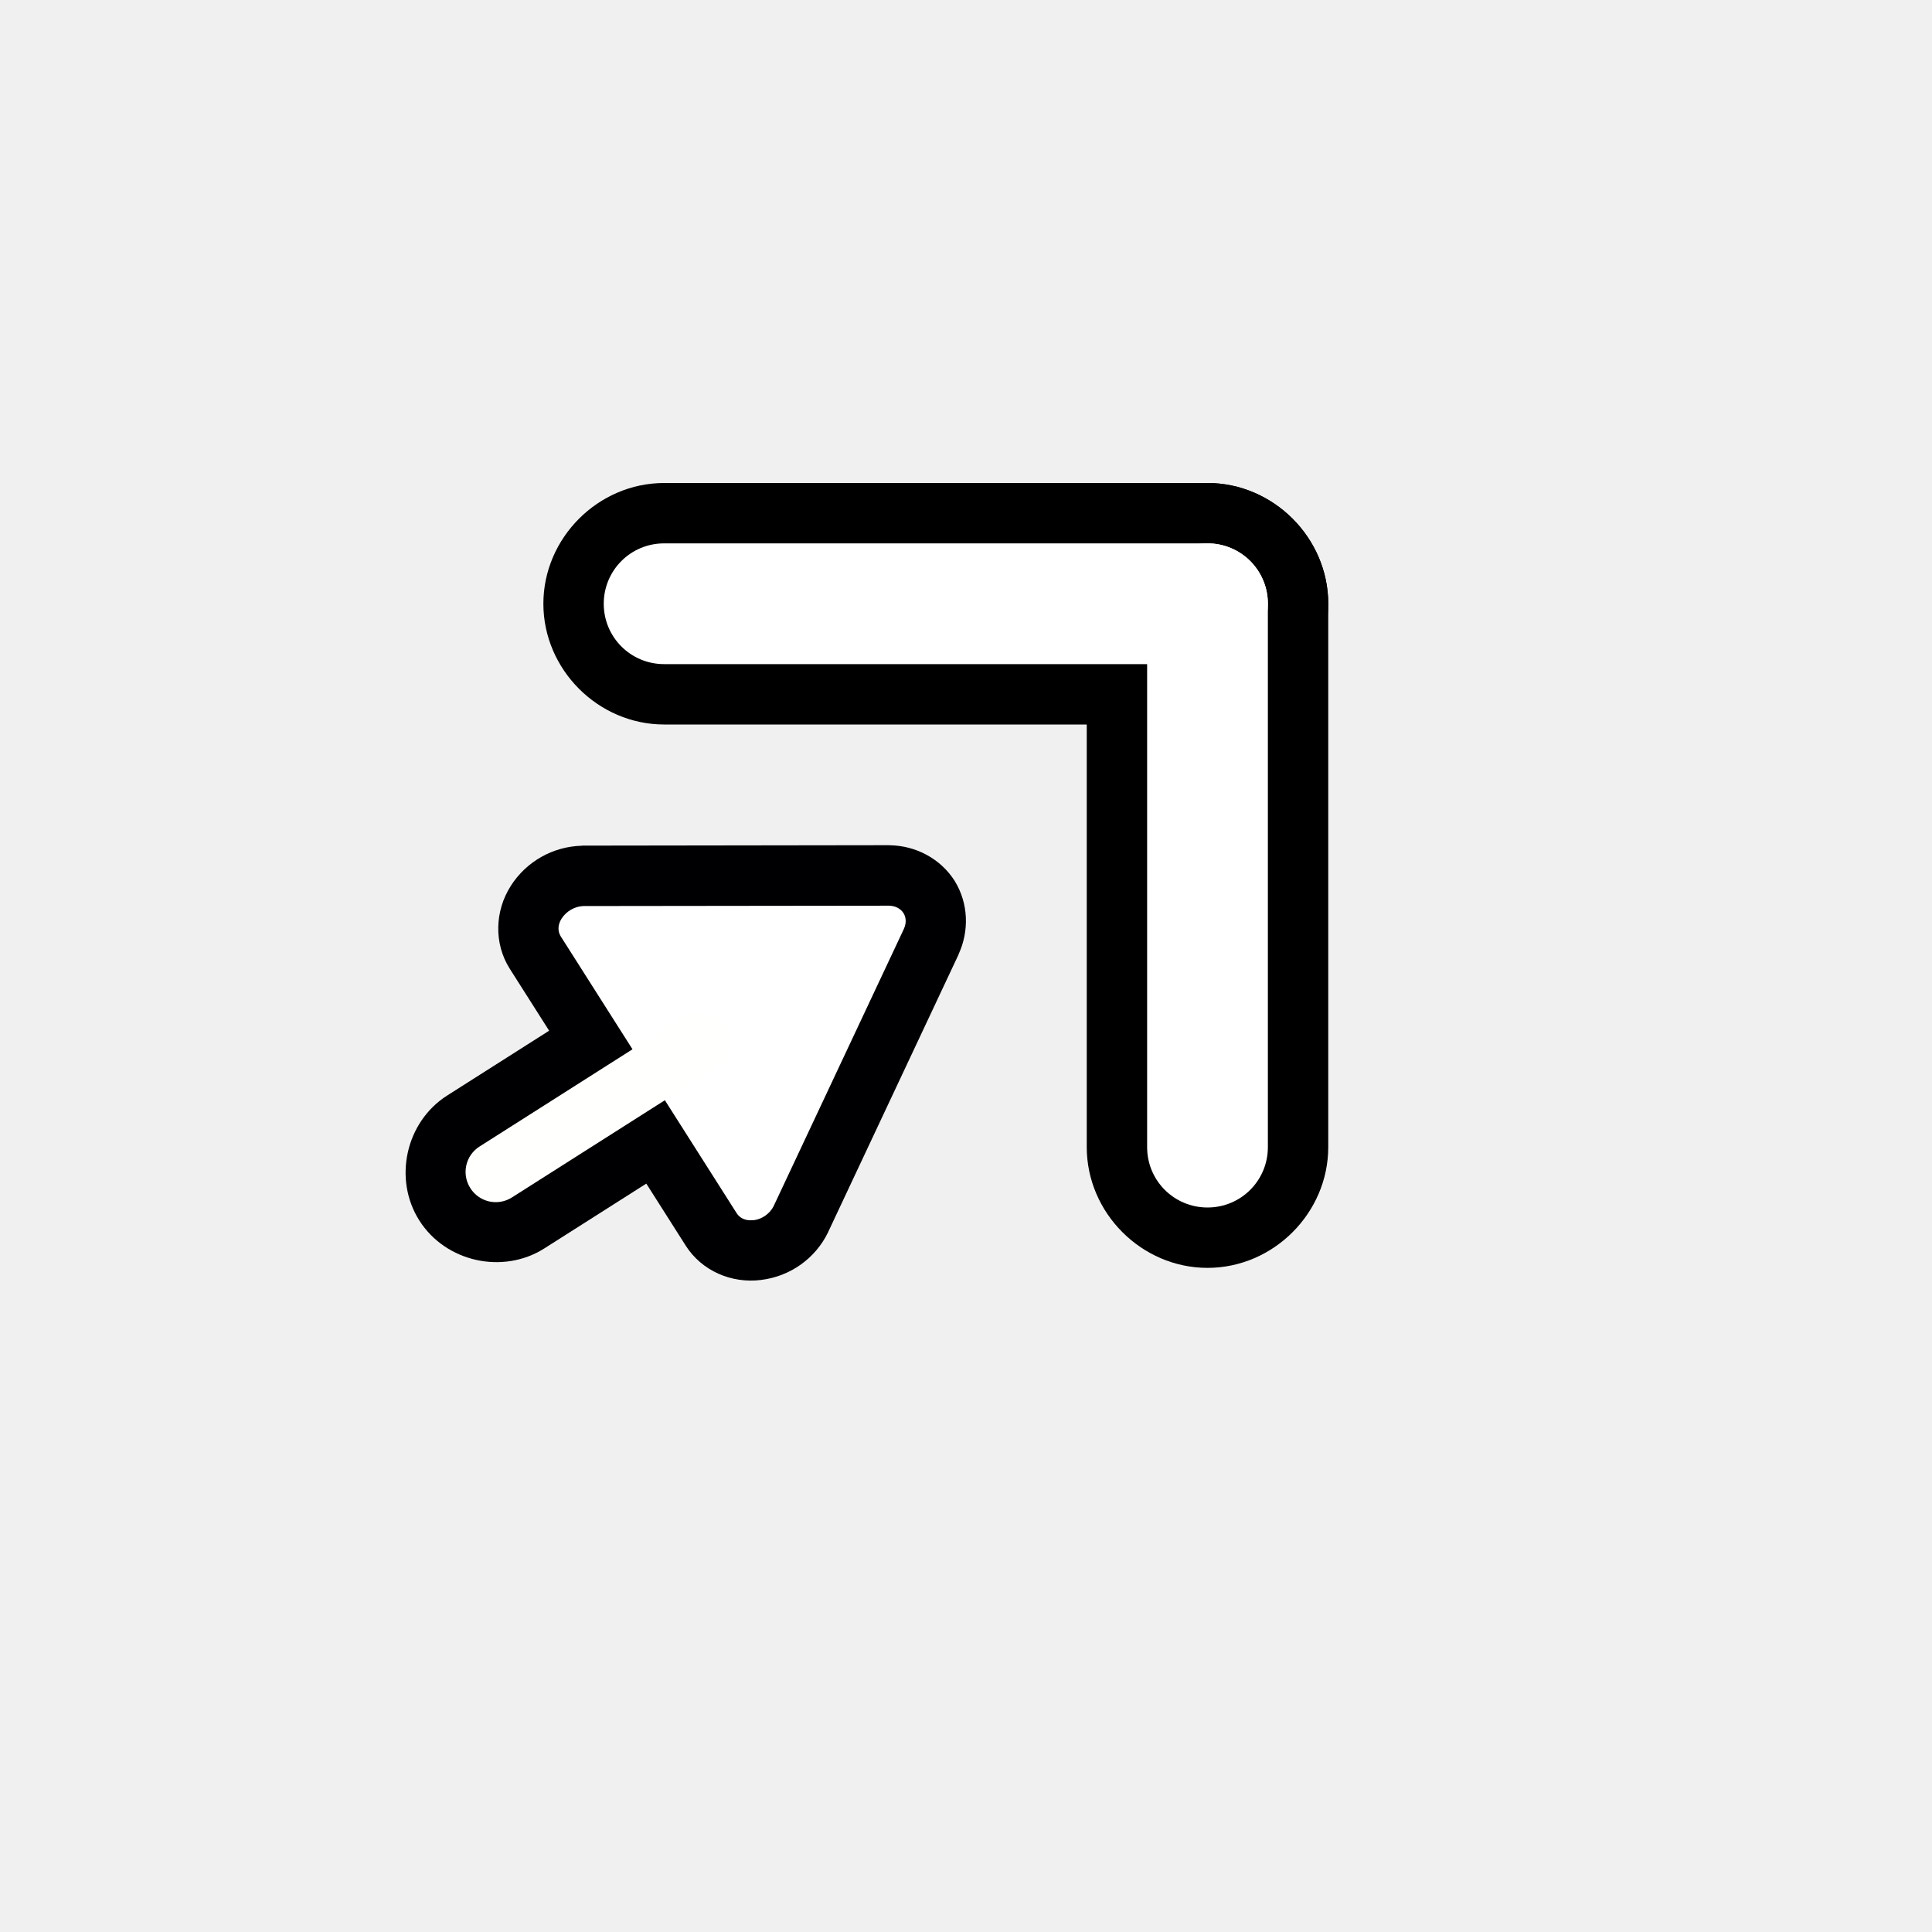
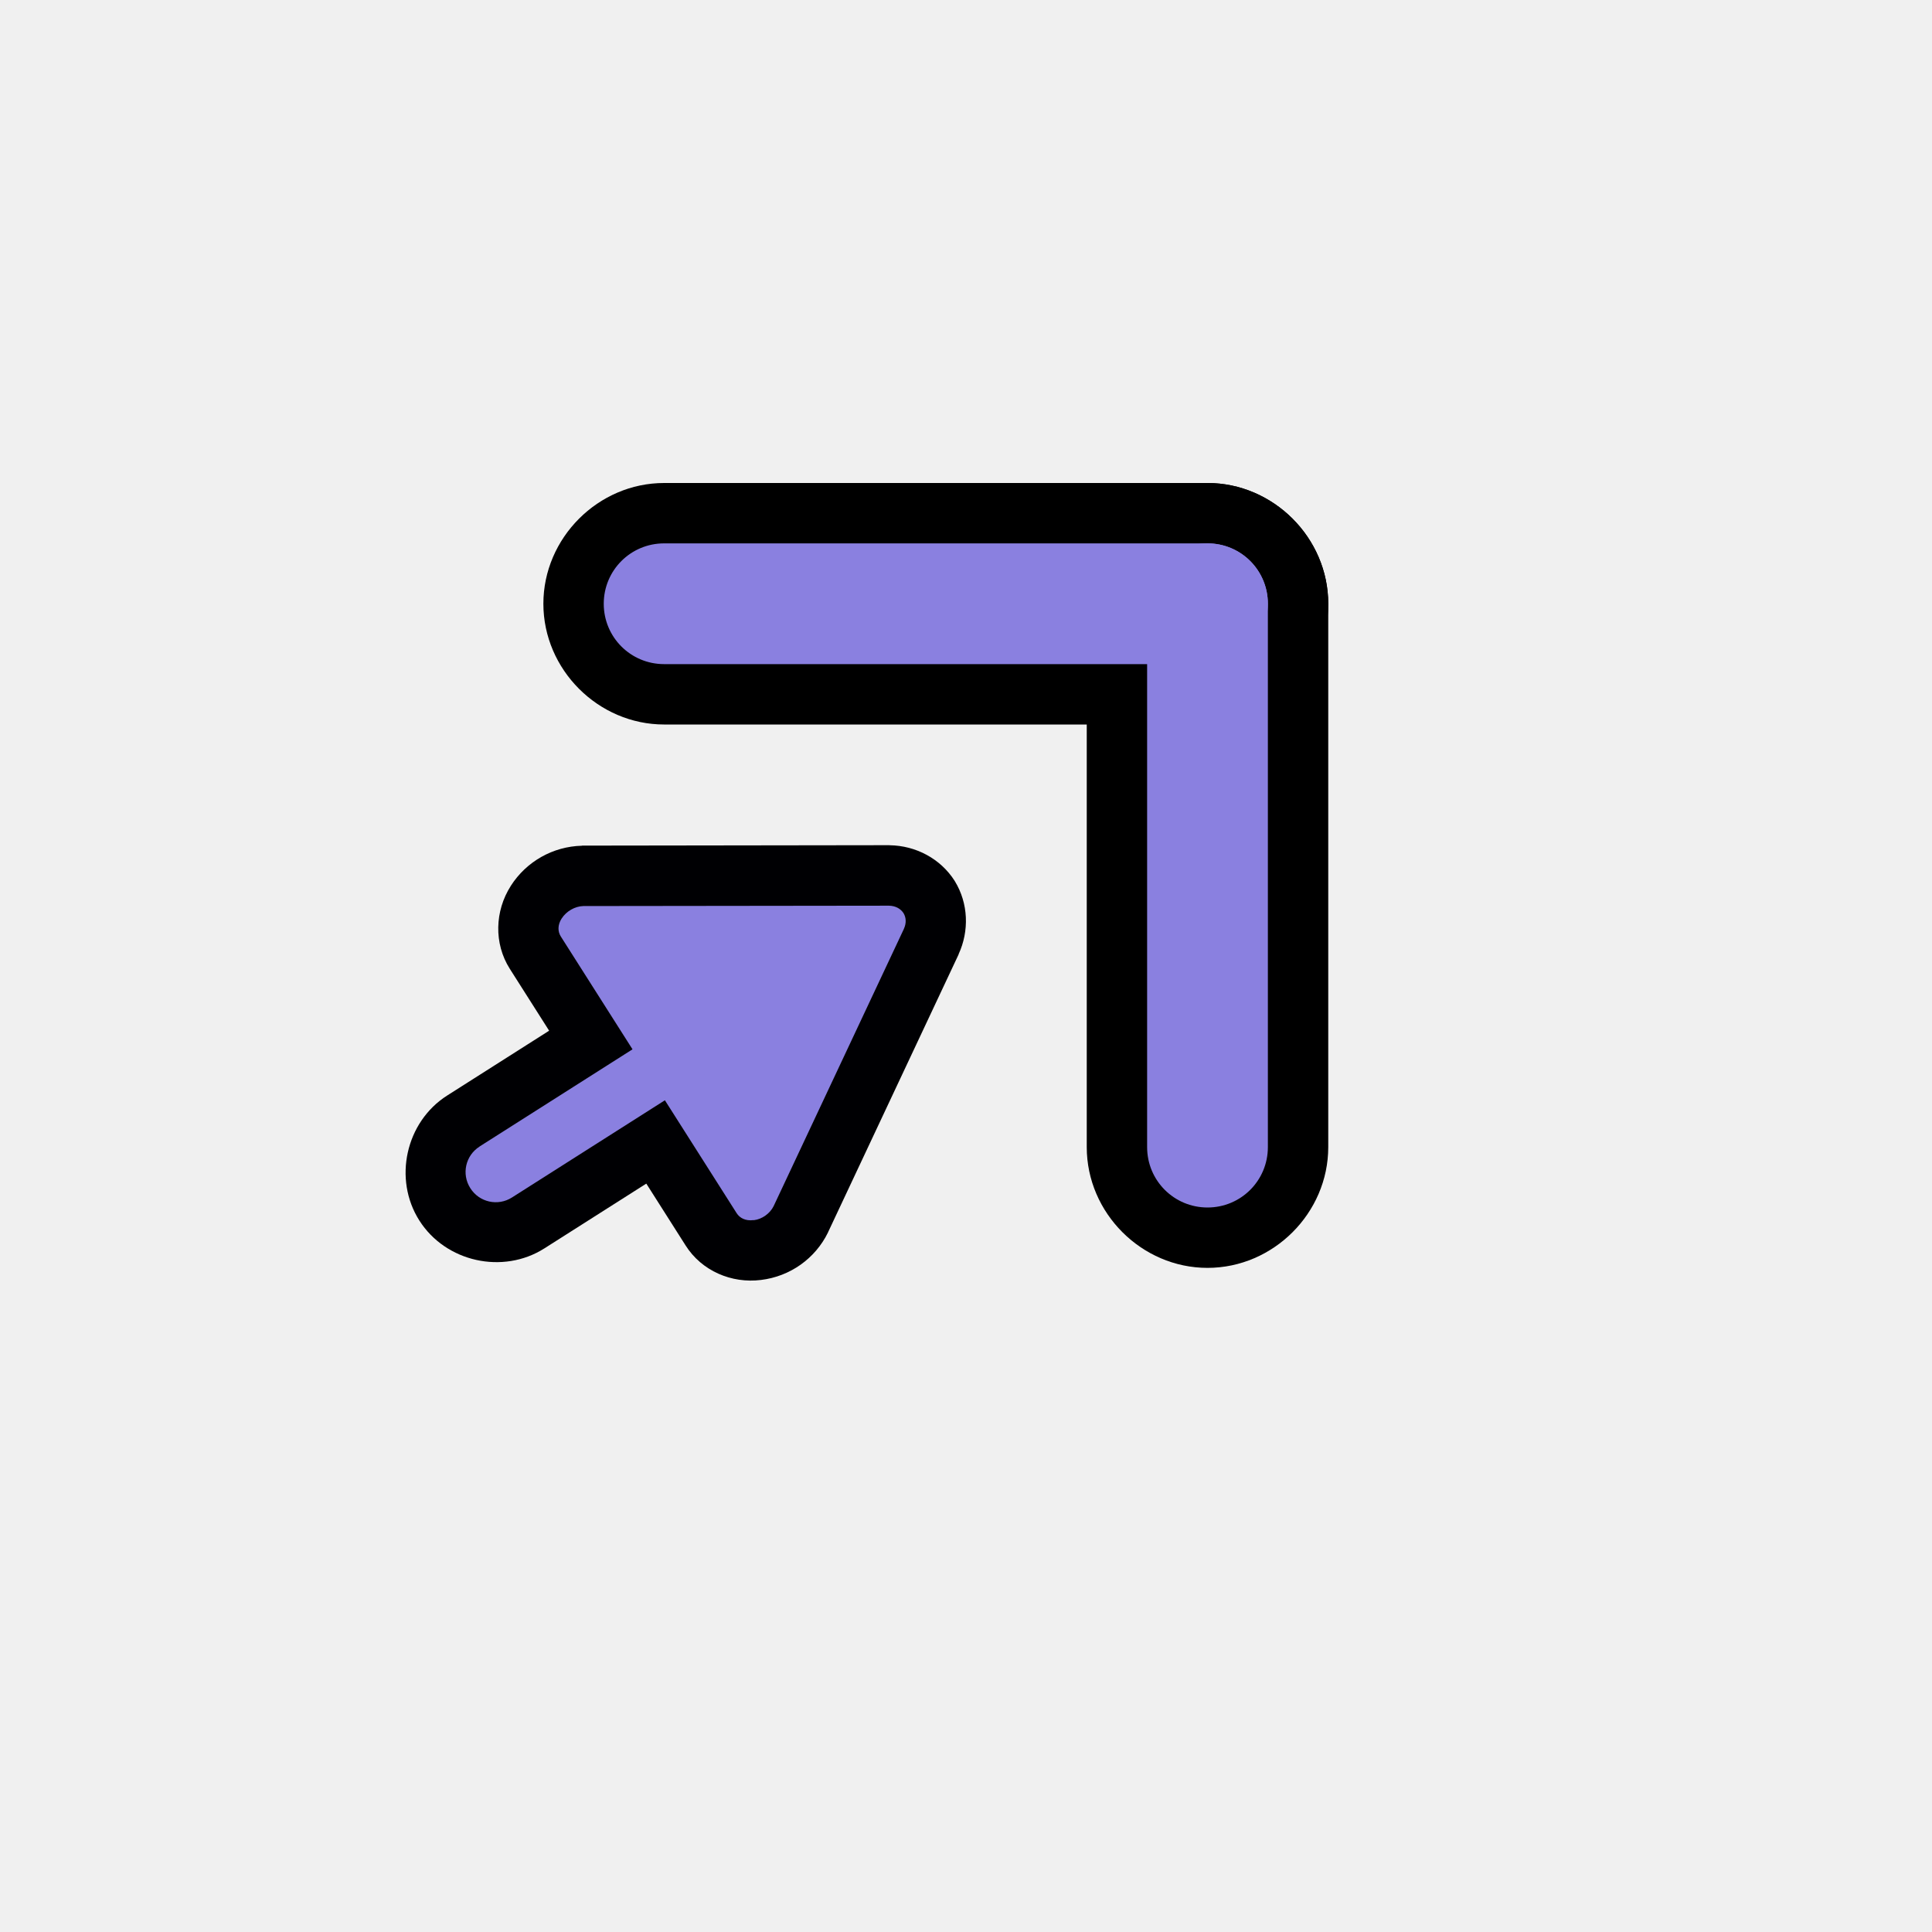
- <svg xmlns="http://www.w3.org/2000/svg" width="32" height="32" version="1.1" viewBox="0 0 32 32">
-   <g transform="rotate(180,20.5,15.5)">
-     <g transform="translate(11.607 6)">
-       <path d="m21.986 6.855c0.687-0.436 0.898-1.384 0.461-2.071-0.436-0.687-1.384-0.898-2.071-0.461l-3.376 2.146c-0.687 0.436-0.898 1.384-0.461 2.071 0.436 0.687 1.384 0.898 2.071 0.461z" color="#000000" fill="#000003" fill-rule="evenodd" stroke-linecap="round" stroke-linejoin="round" style="-inkscape-stroke:none;paint-order:stroke markers fill" />
-       <path d="m13.969 9.405 2.16-4.6a0.82 0.876 57.564 0 1 0.72-0.511 0.781 0.834 57.564 0 1 0.766 0.345l2.913 4.583a0.781 0.834 57.564 0 1-0.016 0.836 0.837 0.894 57.564 0 1-0.768 0.435l-5.079 0.007a0.803 0.858 57.564 0 1-0.661-0.358 0.792 0.846 57.564 0 1-0.035-0.737z" color="#000000" fill="#fff" style="-inkscape-stroke:none" />
-       <path d="m20.933 10.326c0.265-0.415 0.282-0.952 0.017-1.371l-2.913-4.584c-0.265-0.42-0.76-0.633-1.249-0.571-0.48 0.058-0.898 0.353-1.11 0.788l-6.15e-4 0.003-2.163 4.603 0.001 0.002c-0.178 0.386-0.162 0.842 0.062 1.208l0.004 0.007c0.234 0.367 0.643 0.583 1.076 0.589l0.005 0.001 5.087-0.007 6e-3 -0.002c0.479-0.012 0.92-0.261 1.178-0.666zm-0.844-0.538c-0.077 0.12-0.219 0.201-0.358 0.205l-5.06 0.006c-0.114-0.002-0.195-0.051-0.243-0.123-0.042-0.07-0.051-0.161-0.007-0.259l0.002-0.001c2.88e-4 -6.345e-4 -0.001-0.001-0.001-0.002l2.158-4.593c0.06-0.12 0.19-0.215 0.327-0.231l0.003 6.157e-4 0.003 6.155e-4c0.131-0.017 0.228 0.034 0.279 0.115l2.913 4.584c0.05 0.08 0.055 0.189-0.016 0.299z" color="#000000" fill="#000003" style="-inkscape-stroke:none" />
-       <path d="m21.449 6.011-3.376 2.146c-0.234 0.149-0.542 0.08-0.69-0.154-0.149-0.234-0.08-0.542 0.154-0.69l3.376-2.146c0.234-0.149 0.542-0.08 0.69 0.154 0.149 0.234 0.08 0.542-0.154 0.69z" color="#000000" fill="#fffffd" fill-rule="evenodd" stroke-linecap="round" stroke-linejoin="round" stroke-width="2" style="-inkscape-stroke:none;paint-order:stroke markers fill" />
+ <svg xmlns="http://www.w3.org/2000/svg" width="32" height="32" version="1.1" viewBox="0 0 32 32" id="svg8802">
+   <defs id="defs8806" />
+   <g transform="rotate(180,20.5,15.5)" id="g8800">
+     <g transform="translate(11.607 6)" id="g8788">
+       <path d="m21.986 6.855c0.687-0.436 0.898-1.384 0.461-2.071-0.436-0.687-1.384-0.898-2.071-0.461l-3.376 2.146c-0.687 0.436-0.898 1.384-0.461 2.071 0.436 0.687 1.384 0.898 2.071 0.461z" color="#000000" fill="#000003" fill-rule="evenodd" stroke-linecap="round" stroke-linejoin="round" style="-inkscape-stroke:none;paint-order:stroke markers fill" id="path8780" />
+       <path d="m 13.969,9.405 2.16,-4.6 a 0.82,0.876 57.564 0 1 0.72,-0.511 0.781,0.834 57.564 0 1 0.766,0.345 l 2.913,4.583 a 0.781,0.834 57.564 0 1 -0.016,0.836 0.837,0.894 57.564 0 1 -0.768,0.435 l -5.079,0.007 a 0.803,0.858 57.564 0 1 -0.661,-0.358 0.792,0.846 57.564 0 1 -0.035,-0.737 z" color="#000000" fill="#ffffff" style="display:inline;-inkscape-stroke:none;fill:#8a80e0;fill-opacity:1" id="path8782" />
+       <path d="m20.933 10.326c0.265-0.415 0.282-0.952 0.017-1.371l-2.913-4.584c-0.265-0.42-0.76-0.633-1.249-0.571-0.48 0.058-0.898 0.353-1.11 0.788l-6.15e-4 0.003-2.163 4.603 0.001 0.002c-0.178 0.386-0.162 0.842 0.062 1.208l0.004 0.007c0.234 0.367 0.643 0.583 1.076 0.589l0.005 0.001 5.087-0.007 6e-3 -0.002c0.479-0.012 0.92-0.261 1.178-0.666zm-0.844-0.538c-0.077 0.12-0.219 0.201-0.358 0.205l-5.06 0.006c-0.114-0.002-0.195-0.051-0.243-0.123-0.042-0.07-0.051-0.161-0.007-0.259l0.002-0.001c2.88e-4 -6.345e-4 -0.001-0.001-0.001-0.002l2.158-4.593c0.06-0.12 0.19-0.215 0.327-0.231l0.003 6.157e-4 0.003 6.155e-4c0.131-0.017 0.228 0.034 0.279 0.115l2.913 4.584c0.05 0.08 0.055 0.189-0.016 0.299z" color="#000000" fill="#000003" style="-inkscape-stroke:none" id="path8784" />
+       <path d="M 21.449,6.011 18.073,8.156 C 17.839,8.305 17.531,8.236 17.383,8.003 17.234,7.769 17.303,7.461 17.537,7.312 l 3.376,-2.146 c 0.234,-0.149 0.542,-0.08 0.69,0.154 0.149,0.234 0.08,0.542 -0.154,0.69 z" color="#000000" fill="#fffffd" fill-rule="evenodd" stroke-linecap="round" stroke-linejoin="round" stroke-width="2" style="display:inline;-inkscape-stroke:none;paint-order:stroke markers fill;fill:#8a80e0;fill-opacity:1" id="path8786" />
    </g>
-     <g transform="translate(15,-5)" fill-rule="evenodd" stroke-linecap="round" stroke-linejoin="round">
-       <path d="m17 26c0-1.091-0.909-2-2-2h-9c-1.091 0-2 0.909-2 2s0.909 2 2 2h9c1.091 0 2-0.909 2-2z" color="#000000" style="-inkscape-stroke:none;paint-order:stroke markers fill" />
-       <path d="m6 15c-1.091 0-2 0.909-2 2v9c0 1.091 0.909 2 2 2s2-0.909 2-2v-9c0-1.091-0.909-2-2-2z" color="#000000" style="-inkscape-stroke:none;paint-order:stroke markers fill" />
-       <path d="m6 16c0.554 0 1 0.446 1 1v9c0 0.554-0.446 1-1 1s-1-0.446-1-1v-9c0-0.554 0.446-1 1-1z" color="#000000" fill="#fff" stroke-width="2" style="-inkscape-stroke:none;paint-order:stroke markers fill" />
-       <path d="m16 26c0 0.554-0.446 1-1 1h-9c-0.554 0-1-0.446-1-1s0.446-1 1-1h9c0.554 0 1 0.446 1 1z" color="#000000" fill="#fff" stroke-width="2" style="-inkscape-stroke:none;paint-order:stroke markers fill" />
+     <g transform="translate(15,-5)" fill-rule="evenodd" stroke-linecap="round" stroke-linejoin="round" id="g8798">
+       <path d="m17 26c0-1.091-0.909-2-2-2h-9c-1.091 0-2 0.909-2 2s0.909 2 2 2h9c1.091 0 2-0.909 2-2z" color="#000000" style="-inkscape-stroke:none;paint-order:stroke markers fill" id="path8790" />
+       <path d="m6 15c-1.091 0-2 0.909-2 2v9c0 1.091 0.909 2 2 2s2-0.909 2-2v-9c0-1.091-0.909-2-2-2z" color="#000000" style="-inkscape-stroke:none;paint-order:stroke markers fill" id="path8792" />
+       <path d="m 6,16 c 0.554,0 1,0.446 1,1 v 9 C 7,26.554 6.554,27 6,27 5.446,27 5,26.554 5,26 v -9 c 0,-0.554 0.446,-1 1,-1 z" color="#000000" fill="#ffffff" stroke-width="2" style="display:inline;-inkscape-stroke:none;paint-order:stroke markers fill;fill:#8a80e0;fill-opacity:1" id="path8794" />
+       <path d="m 16,26 c 0,0.554 -0.446,1 -1,1 H 6 C 5.446,27 5,26.554 5,26 5,25.446 5.446,25 6,25 h 9 c 0.554,0 1,0.446 1,1 z" color="#000000" fill="#ffffff" stroke-width="2" style="display:inline;-inkscape-stroke:none;paint-order:stroke markers fill;fill:#8a80e0;fill-opacity:1" id="path8796" />
    </g>
  </g>
</svg>
